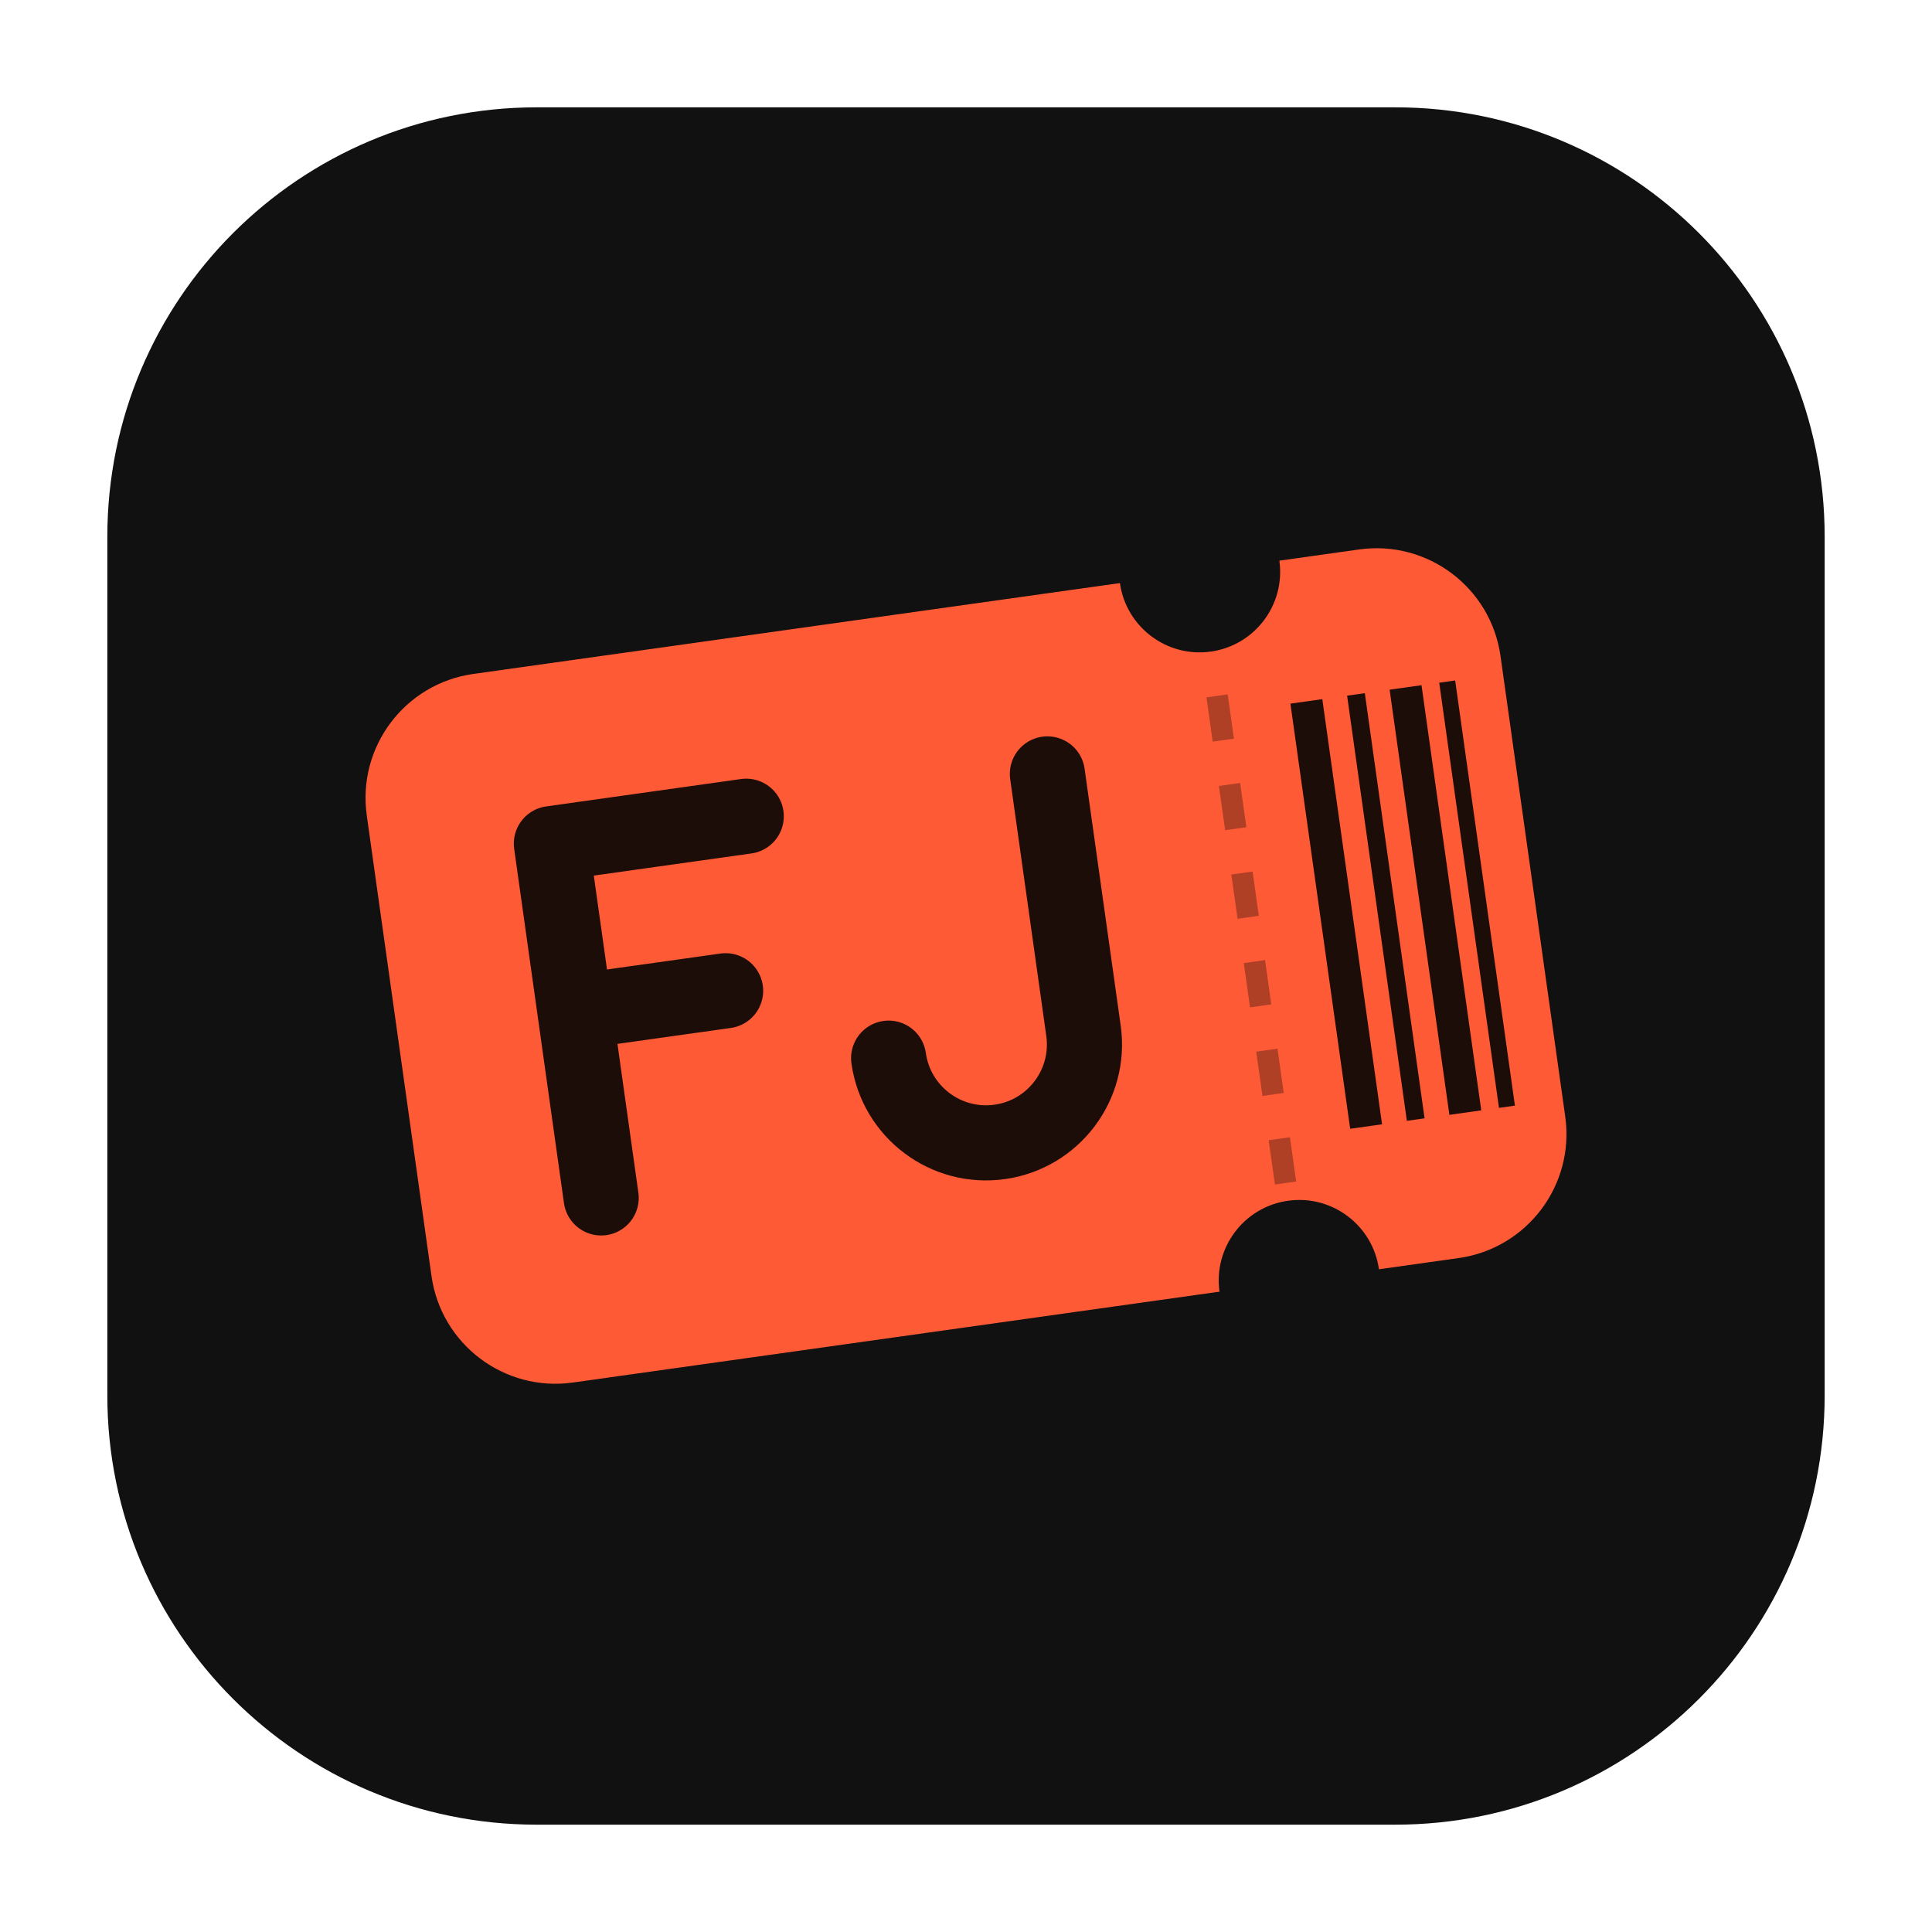
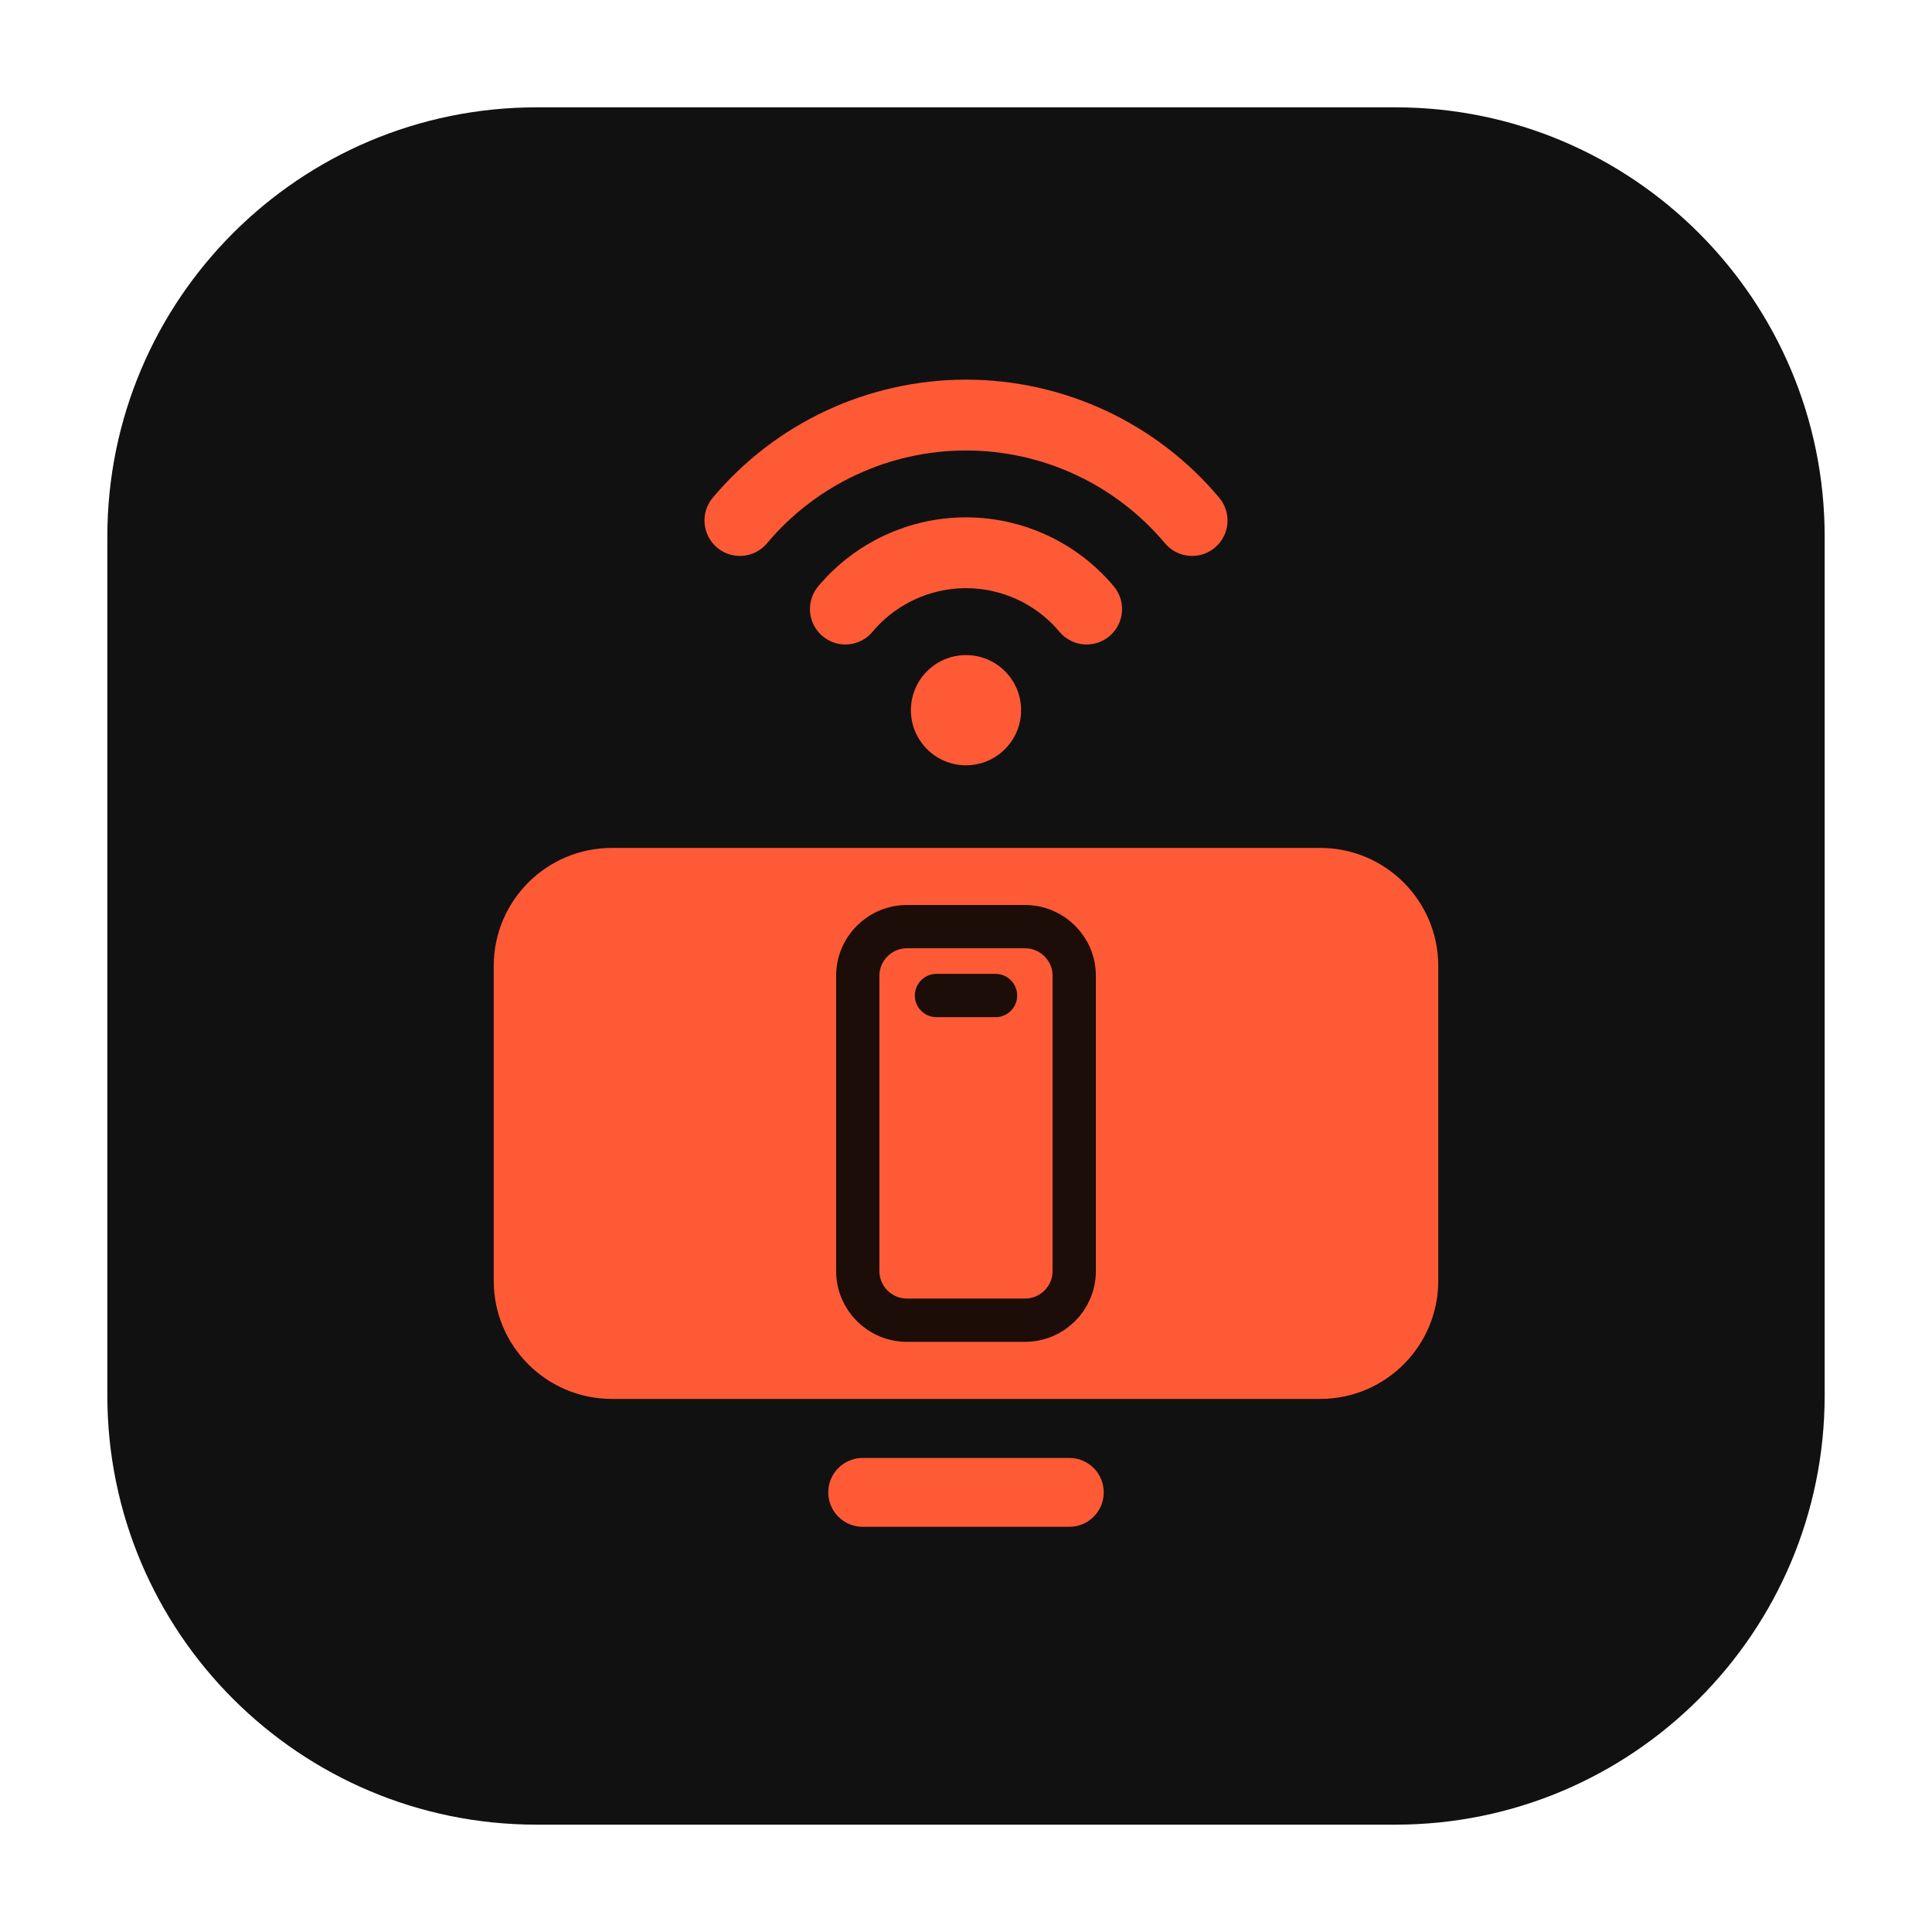
<svg xmlns="http://www.w3.org/2000/svg" viewBox="0 0 108 108" width="512" height="512">
-   <rect x="6" y="6" width="96" height="96" rx="24" fill="#111111" />
-   <g transform="rotate(-8 54 54)">
-     <path d="M29,34 H79 A7,7 0 0 1 86,41 V67 A7,7 0 0 1 79,74 H29 A7,7 0 0 1 22,67 V41 A7,7 0 0 1 29,34 Z" fill="#FF5A36" />
-     <circle cx="70" cy="34" r="4.5" fill="#111111" />
-     <circle cx="70" cy="74" r="4.5" fill="#111111" />
-     <g fill="#1C0D08" fill-opacity="0.35">
-       <rect x="69.4" y="41" width="1.2" height="2.5" />
-       <rect x="69.4" y="46" width="1.2" height="2.5" />
-       <rect x="69.4" y="51" width="1.2" height="2.5" />
-       <rect x="69.4" y="56" width="1.2" height="2.5" />
-       <rect x="69.4" y="61" width="1.2" height="2.5" />
-       <rect x="69.4" y="66" width="1.2" height="2.5" />
-     </g>
-     <g fill="#1C0D08">
-       <rect x="74" y="42" width="1.8" height="24" />
-       <rect x="77.2" y="42" width="1" height="24" />
-       <rect x="79.6" y="42" width="1.8" height="24" />
-       <rect x="82.4" y="42" width="0.9" height="24" />
-     </g>
-     <path d="M32,44 V64 M32,44 H43 M32,53.5 H40.5 M60,44 V58.5 A5.5,5.5 0 0 1 49,58.5" fill="none" stroke="#1C0D08" stroke-width="4.2" stroke-linecap="round" stroke-linejoin="round" />
+   <path d="M30,6 H78 A24,24 0 0 1 102,30 V78 A24,24 0 0 1 78,102 H30 A24,24 0 0 1 6,78 V30 A24,24 0 0 1 30,6 Z" fill="#111111" />
+   <g transform="translate(54 54) scale(1.1) translate(-54 -54)">
+     <path d="M51.2,41 a2.8,2.8 0 1,0 5.6,0 a2.8,2.8 0 1,0 -5.6,0 Z" fill="#FF5A36" />
+     <path d="M47.87,35.86 A8,8 0 0 1 60.13,35.86 M42.51,31.36 A15,15 0 0 1 65.49,31.36" fill="none" stroke="#FF5A36" stroke-width="3.6" stroke-linecap="round" stroke-linejoin="round" />
+     <path d="M36,48 H72 A6,6 0 0 1 78,54 V70 A6,6 0 0 1 72,76 H36 A6,6 0 0 1 30,70 V54 A6,6 0 0 1 36,48 Z" fill="#FF5A36" />
+     <path d="M48.75,79 H59.25 A1.75,1.75 0 0 1 61,80.75 V80.75 A1.75,1.75 0 0 1 59.25,82.5 H48.75 A1.75,1.75 0 0 1 47,80.75 V80.75 A1.75,1.75 0 0 1 48.75,79 Z" fill="#FF5A36" />
+     <path d="M51.0,52 H57.0 A2.5,2.5 0 0 1 59.5,54.5 V69.5 A2.5,2.5 0 0 1 57.0,72 H51.0 A2.5,2.5 0 0 1 48.5,69.5 V54.5 A2.5,2.5 0 0 1 51.0,52 Z M52.5,55.5 H55.5" fill="none" stroke="#1C0D08" stroke-width="2.2" stroke-linecap="round" stroke-linejoin="round" />
  </g>
</svg>
